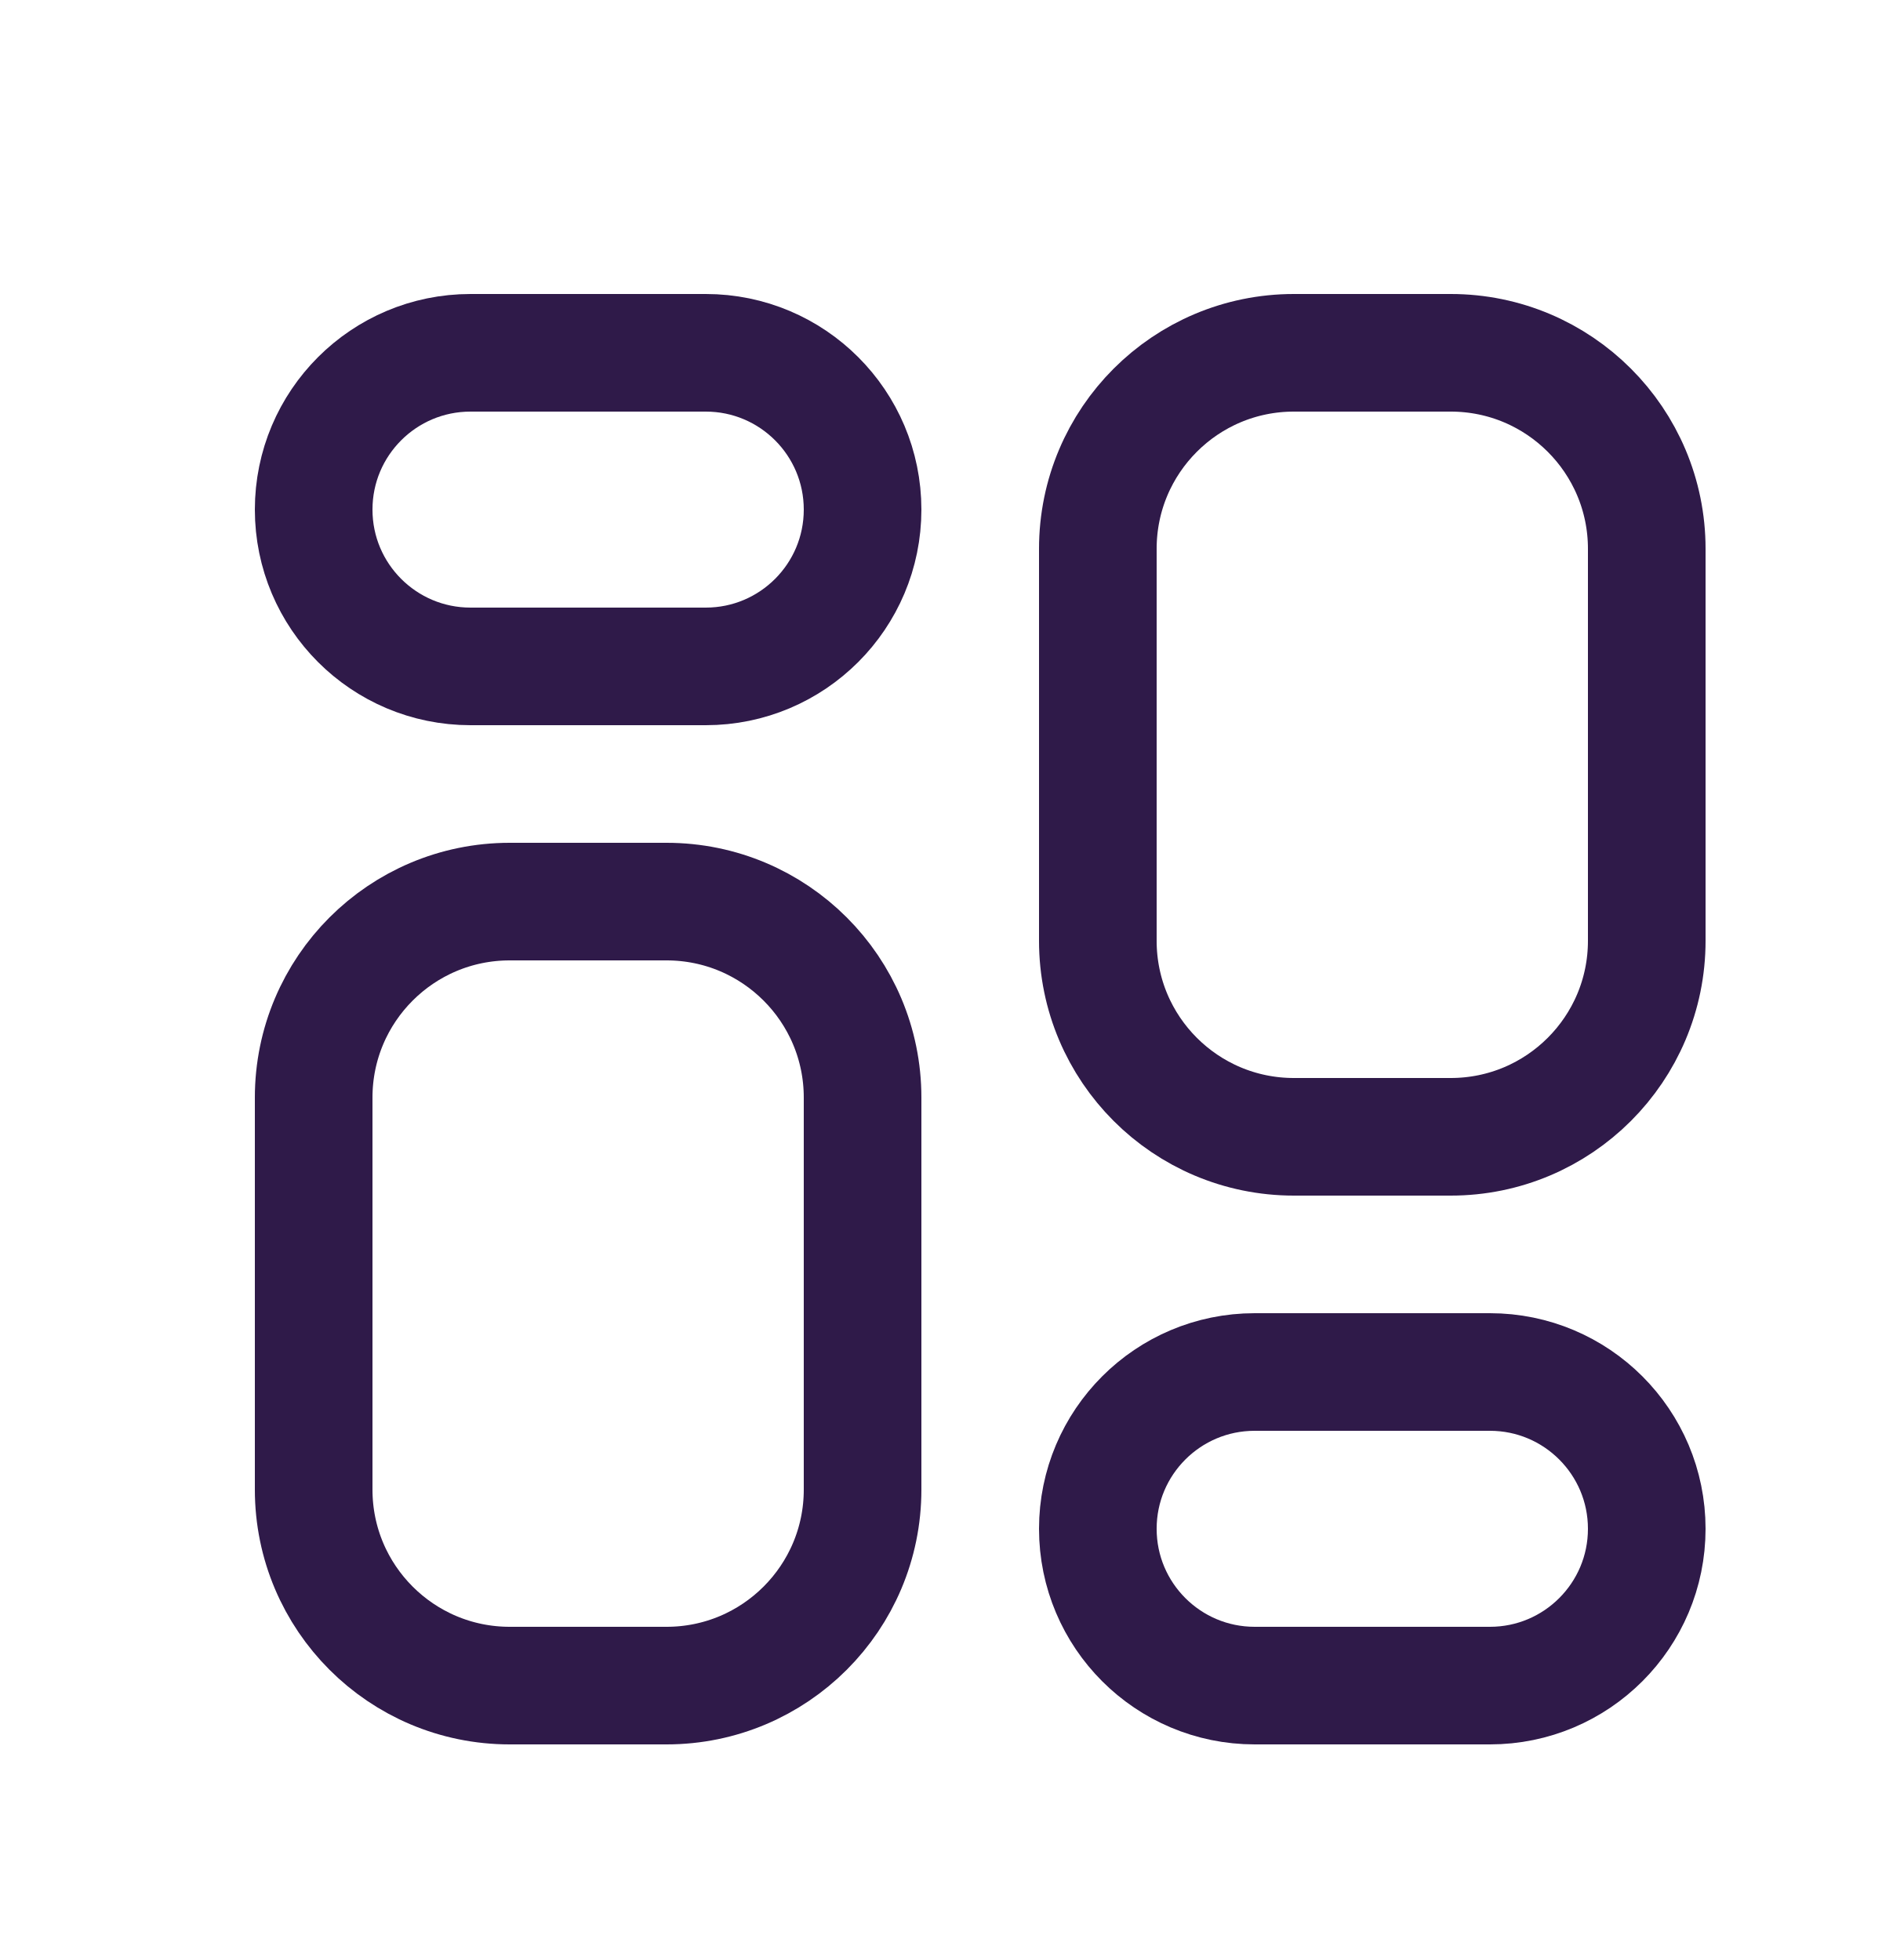
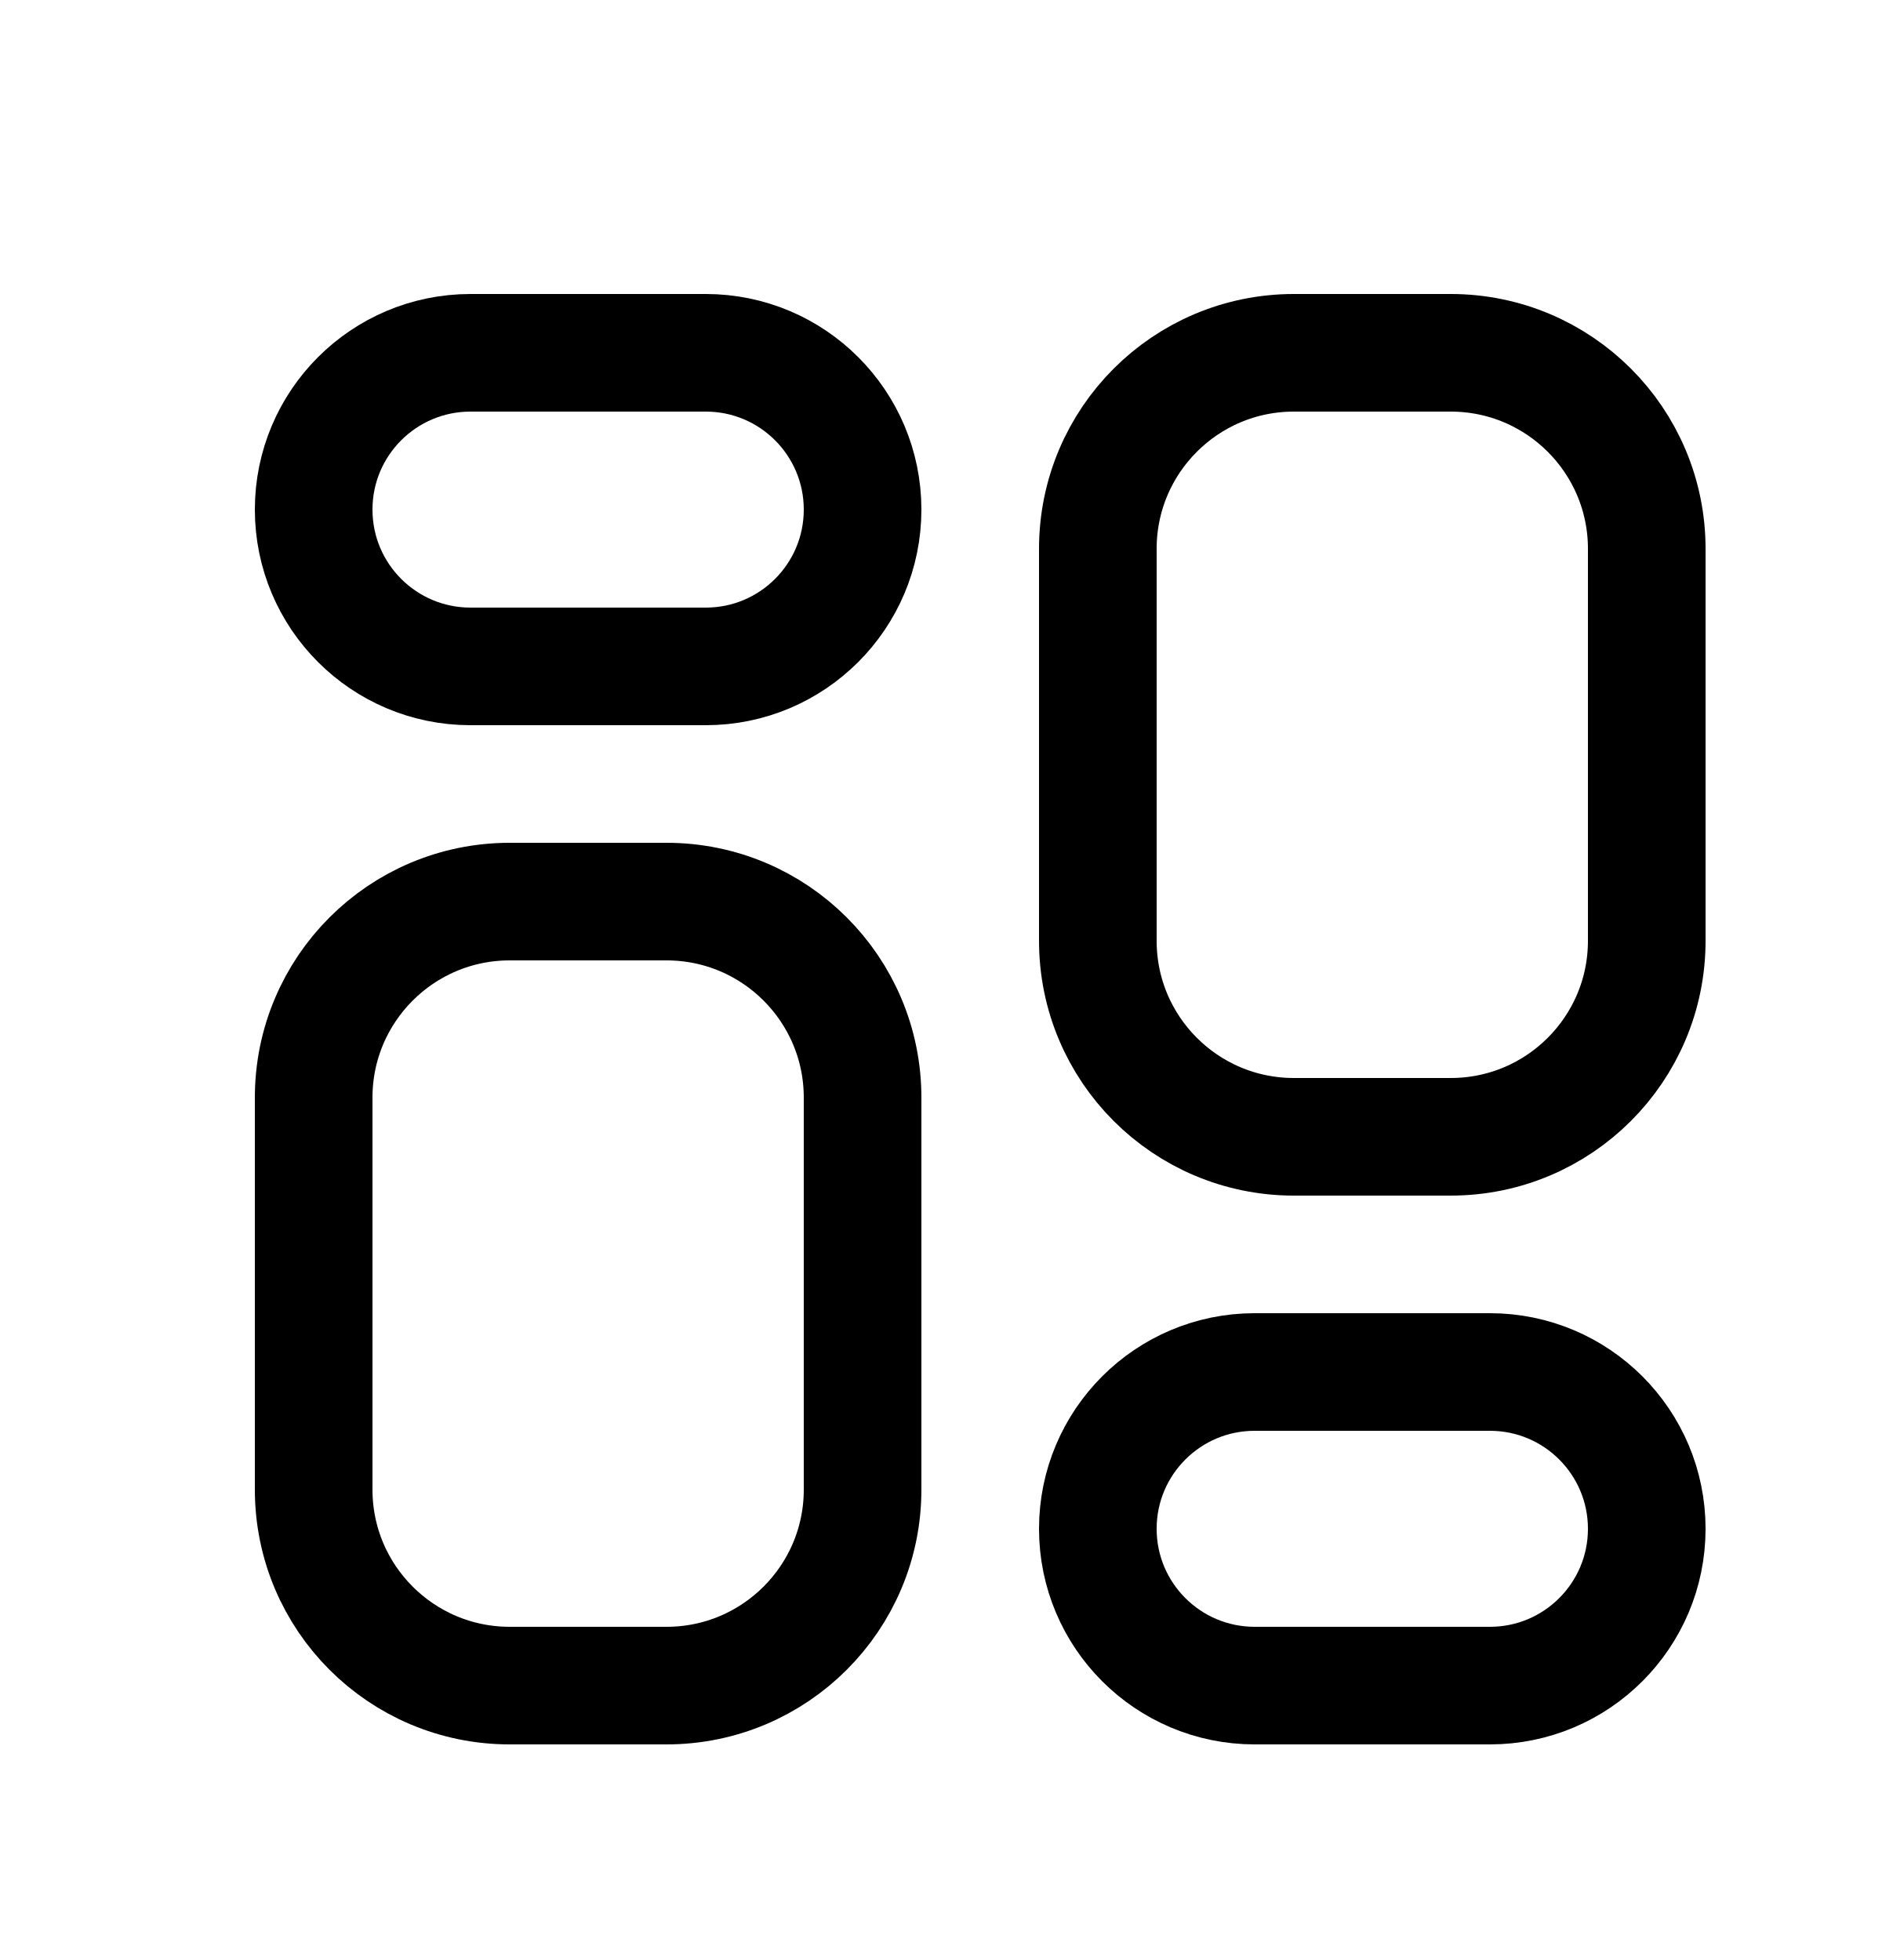
<svg xmlns="http://www.w3.org/2000/svg" width="24" height="25" viewBox="0 0 24 25" fill="none">
-   <rect x="4" y="4.5" width="7" height="4" rx="2" stroke="#2F1A49" stroke-width="1.5" />
-   <rect x="4" y="11.5" width="7" height="10" rx="2.5" stroke="#2F1A49" stroke-width="1.5" />
-   <rect x="14" y="4.5" width="7" height="10" rx="2.5" stroke="#2F1A49" stroke-width="1.5" />
-   <rect x="14" y="17.5" width="7" height="4" rx="2" stroke="#2F1A49" stroke-width="1.5" />
+   <rect x="4" y="4.5" width="7" height="4" rx="2" stroke="currentColor" stroke-width="1.5" />
+   <rect x="4" y="11.5" width="7" height="10" rx="2.5" stroke="currentColor" stroke-width="1.5" />
+   <rect x="14" y="4.5" width="7" height="10" rx="2.5" stroke="currentColor" stroke-width="1.5" />
+   <rect x="14" y="17.5" width="7" height="4" rx="2" stroke="currentColor" stroke-width="1.5" />
</svg>
